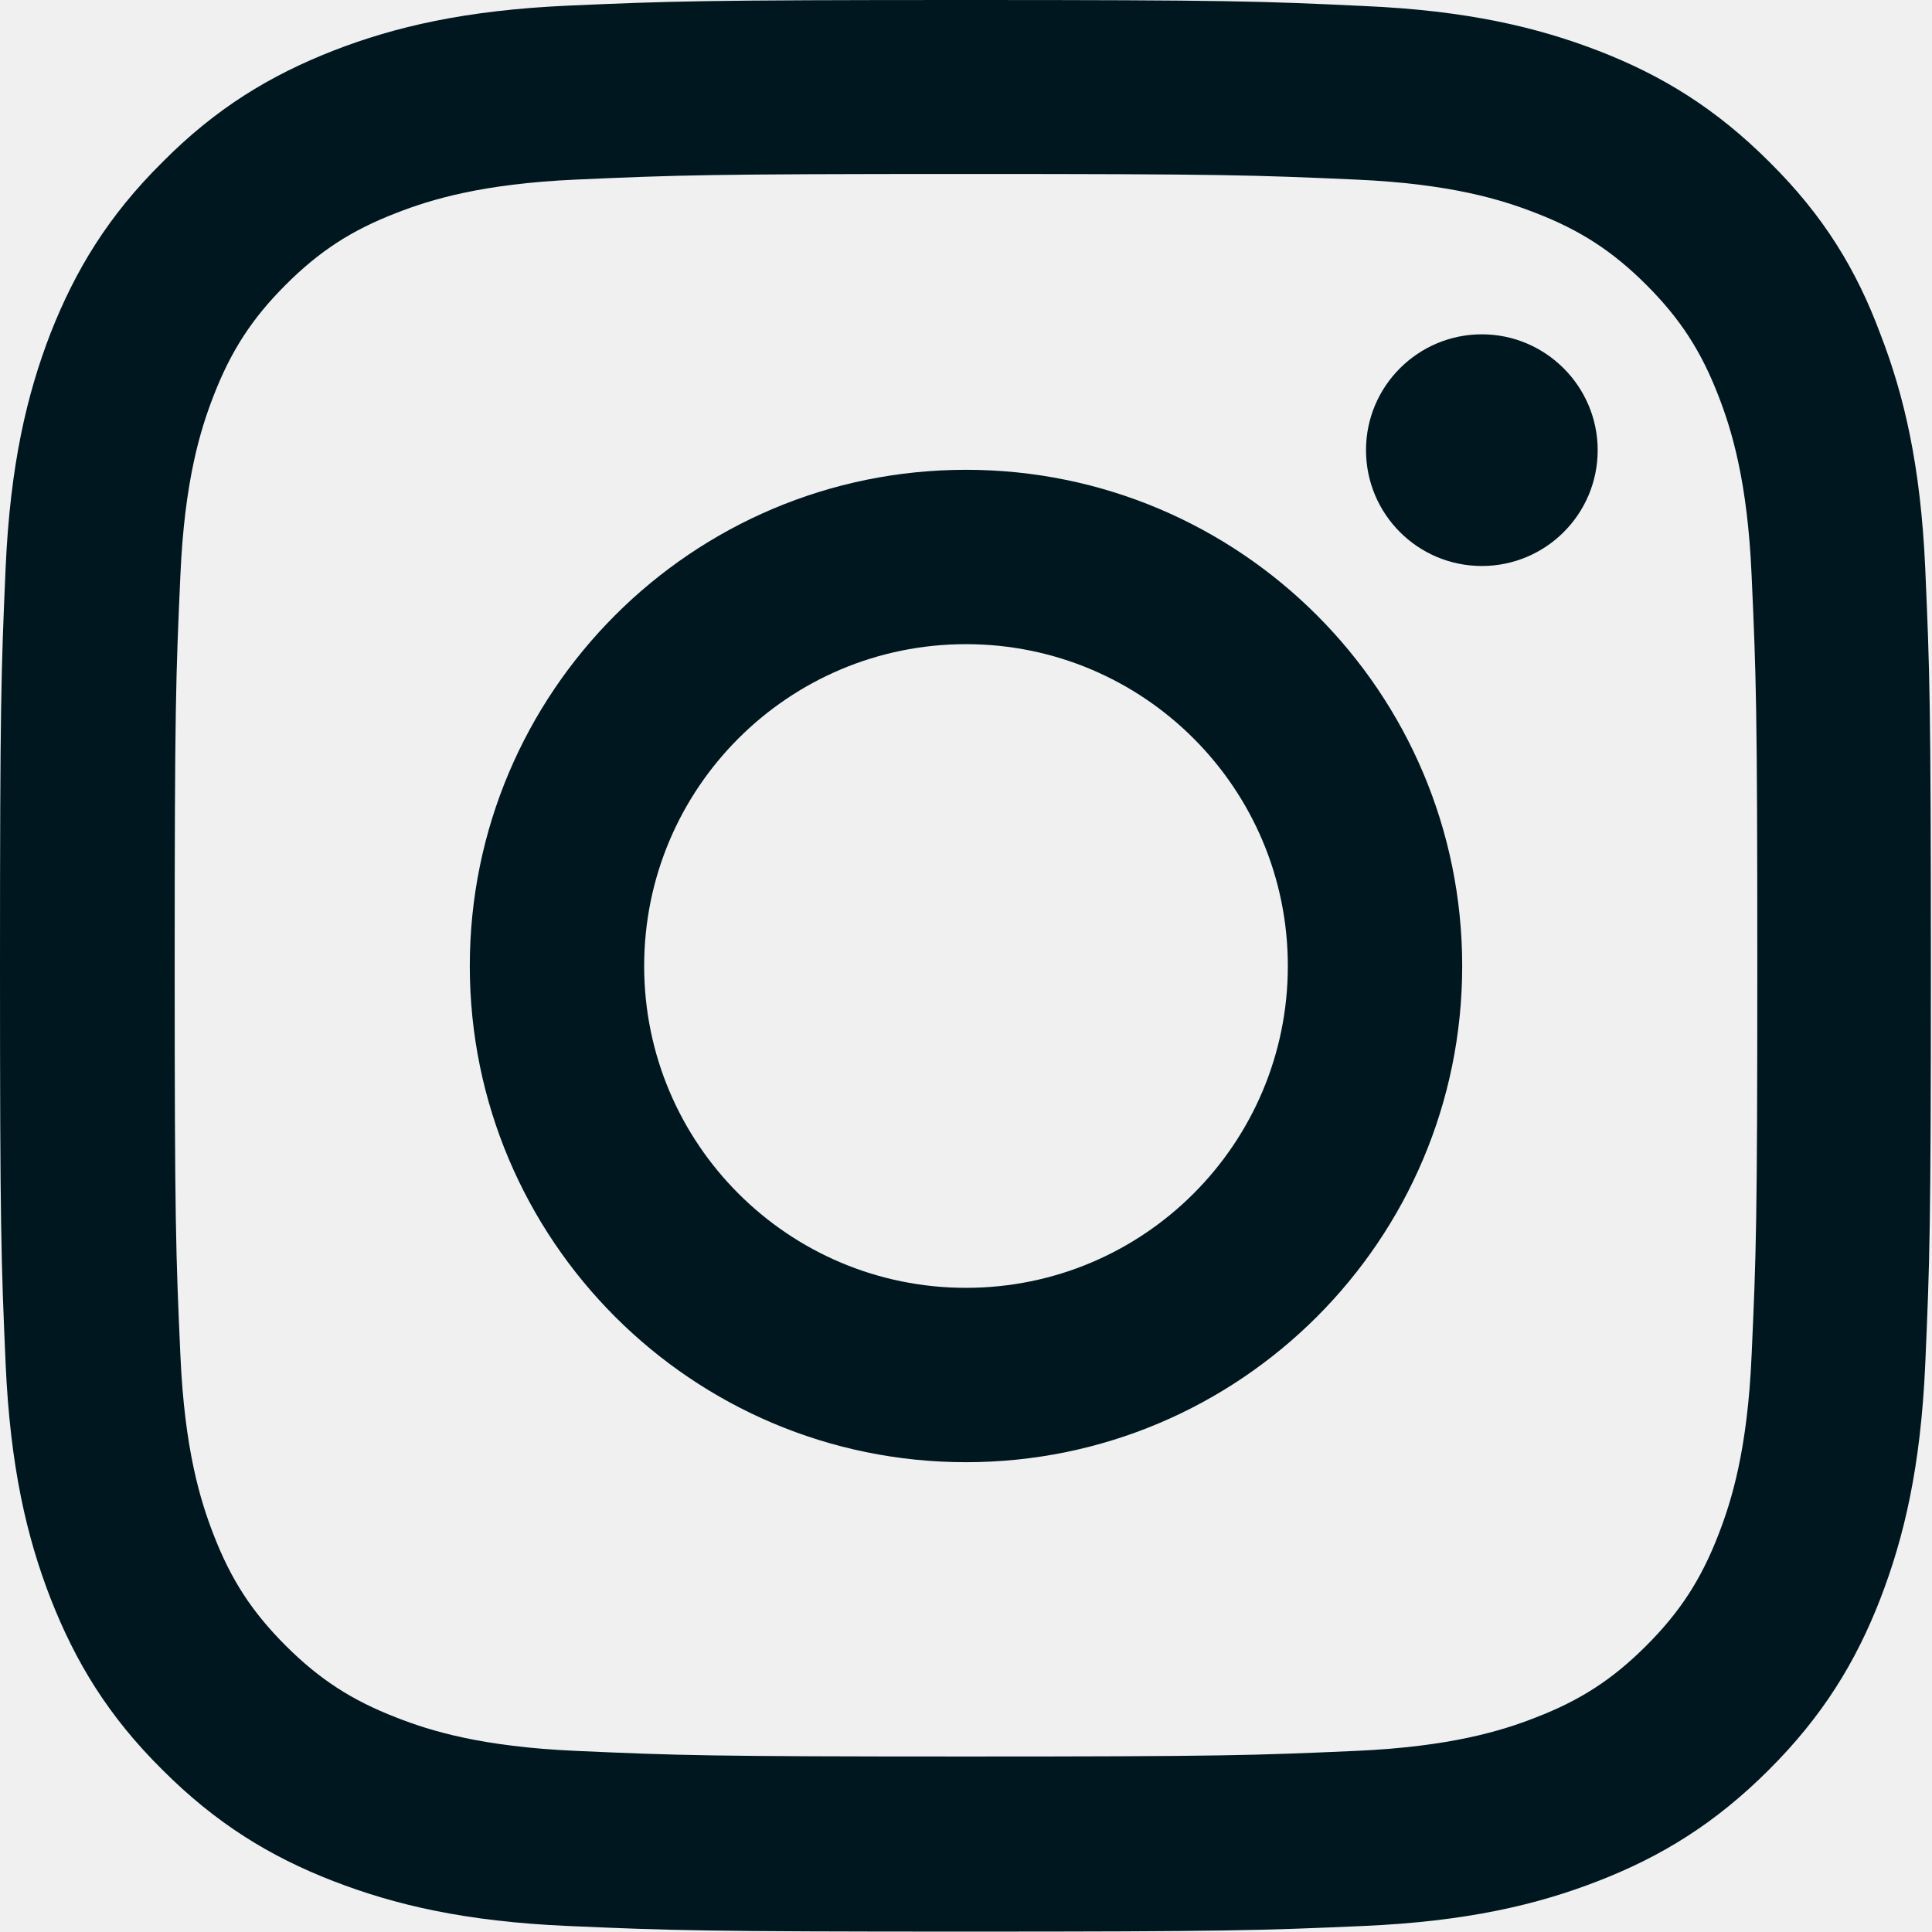
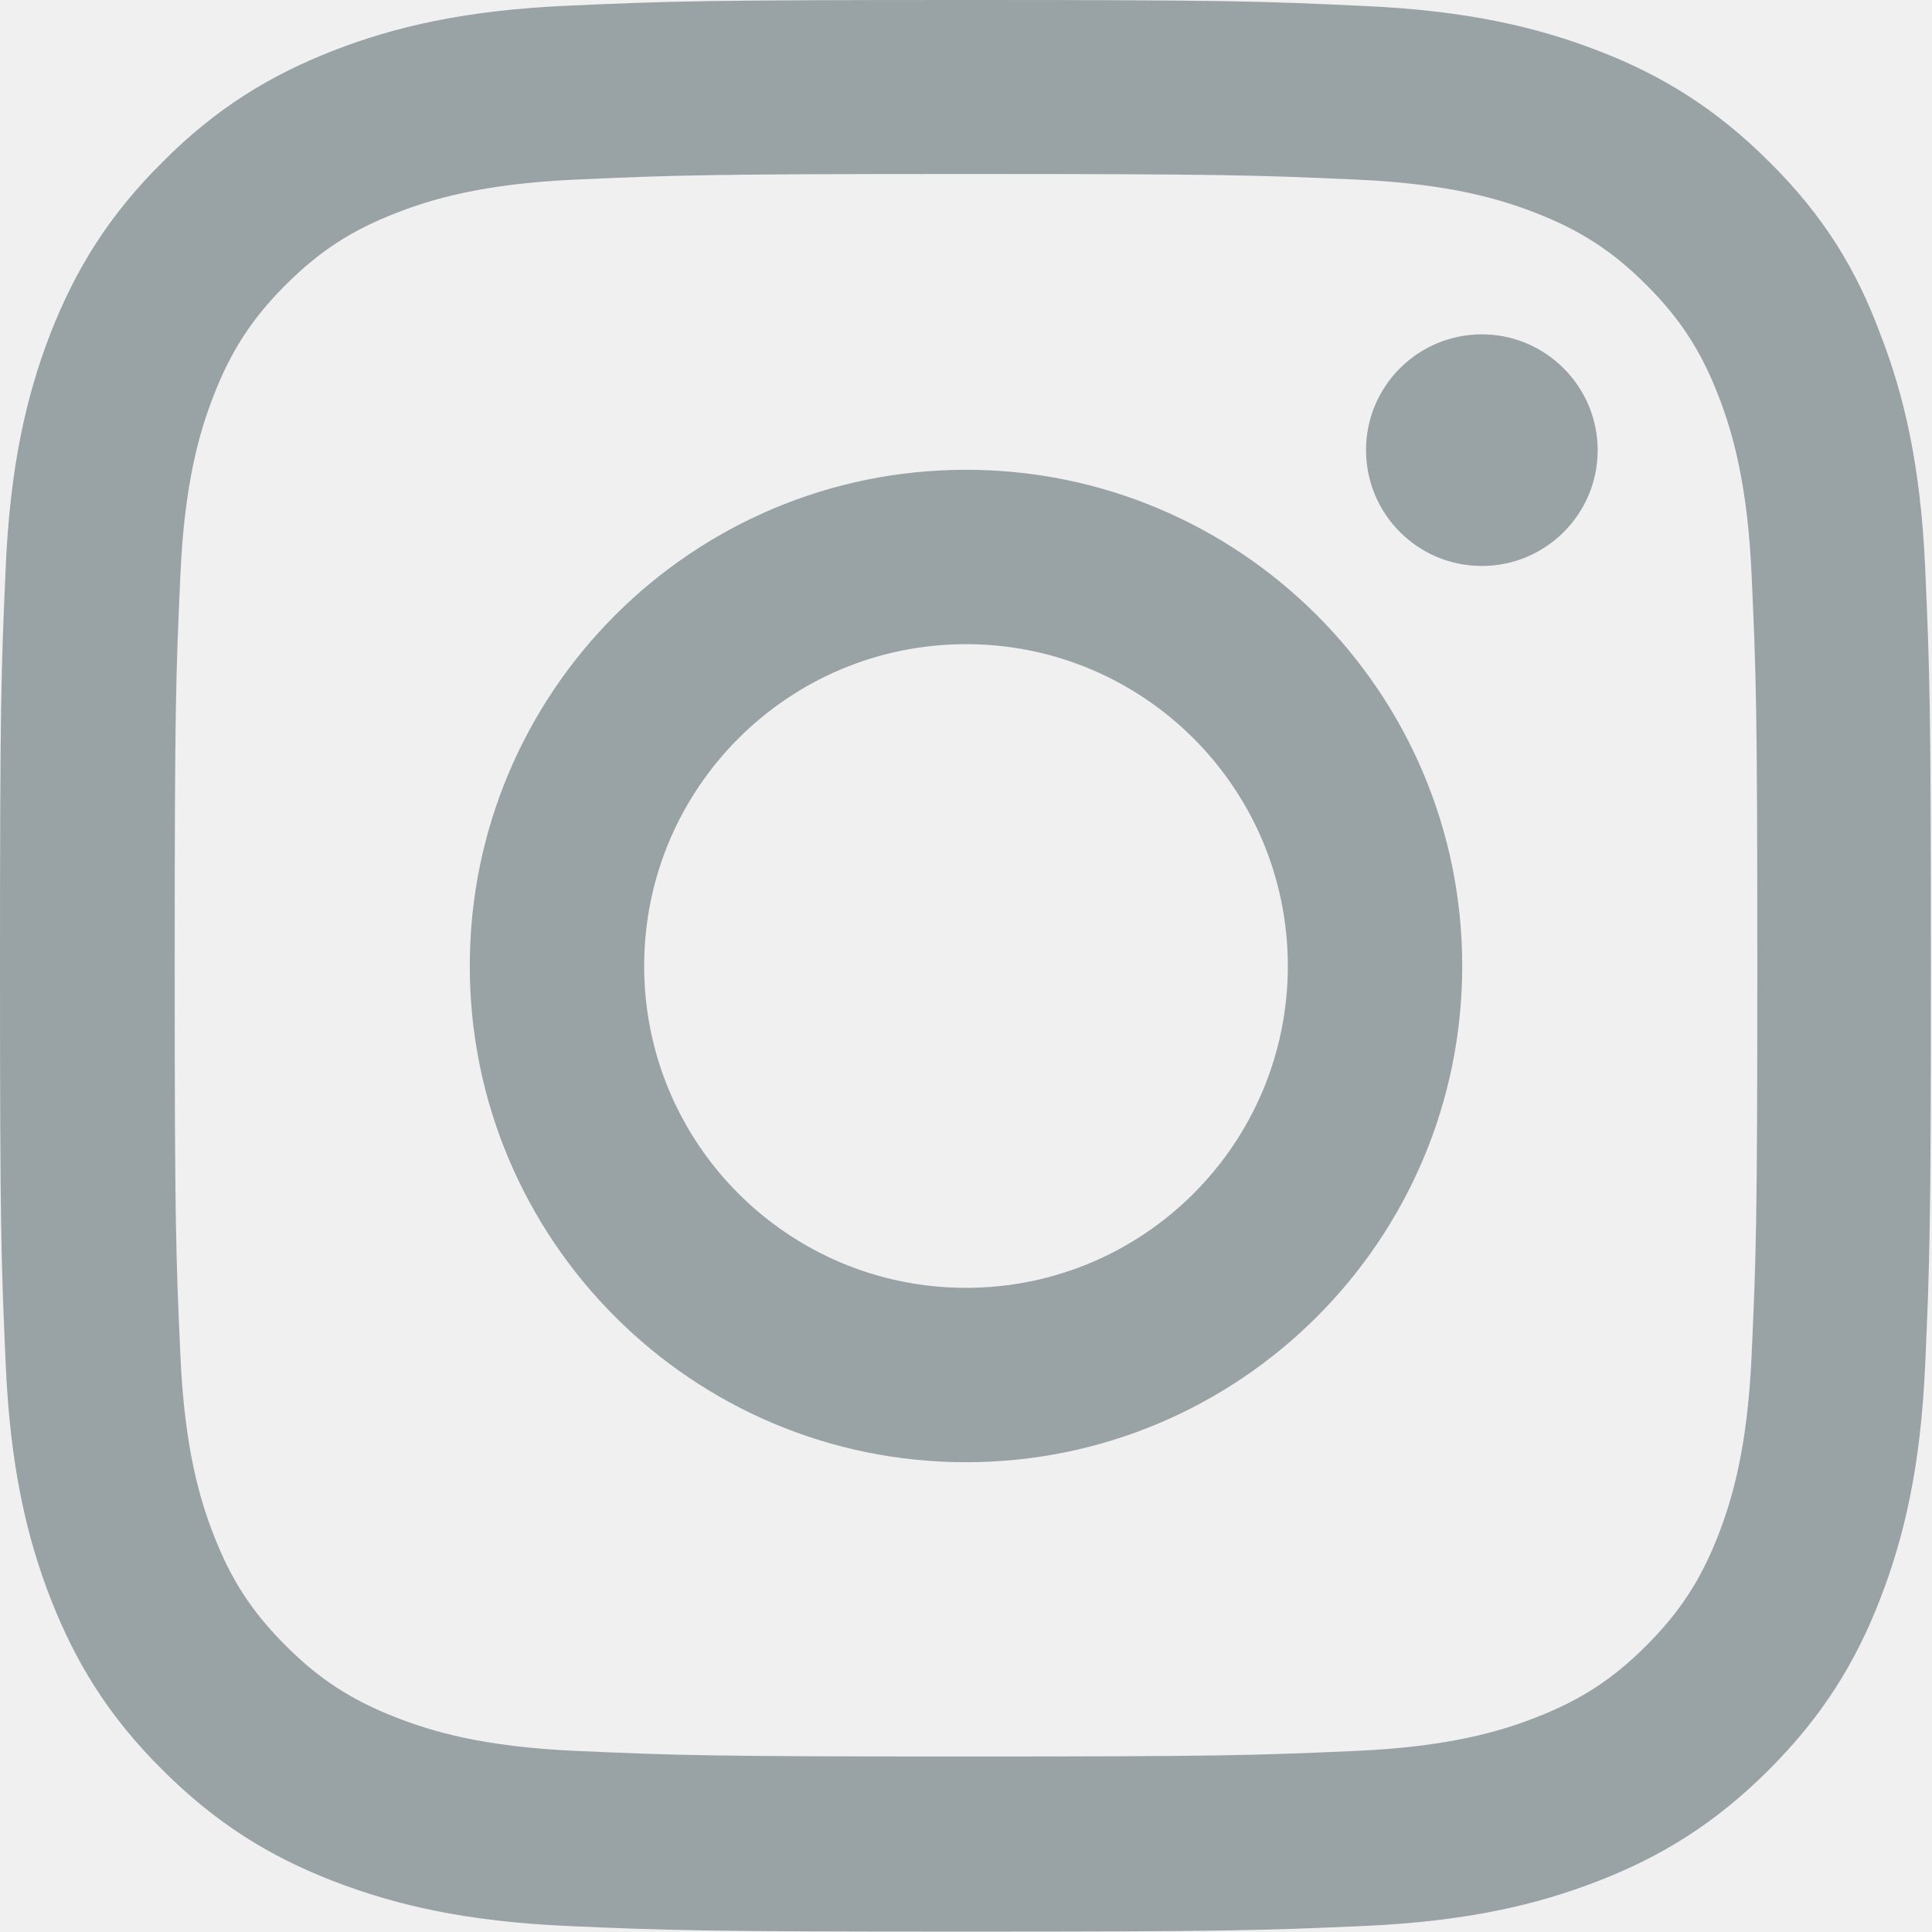
- <svg xmlns="http://www.w3.org/2000/svg" width="24" height="24" viewBox="0 0 24 24" fill="none">
-   <g clip-path="url(#clip0_0_358)">
-     <path d="M12 2.161C15.206 2.161 15.586 2.175 16.847 2.231C18.019 2.283 18.652 2.48 19.073 2.644C19.631 2.859 20.034 3.122 20.452 3.539C20.873 3.961 21.131 4.359 21.347 4.917C21.511 5.339 21.708 5.977 21.759 7.144C21.816 8.409 21.83 8.789 21.83 11.991C21.83 15.197 21.816 15.577 21.759 16.837C21.708 18.009 21.511 18.642 21.347 19.064C21.131 19.622 20.869 20.025 20.452 20.442C20.03 20.864 19.631 21.122 19.073 21.337C18.652 21.502 18.014 21.698 16.847 21.75C15.581 21.806 15.202 21.82 12 21.82C8.794 21.82 8.414 21.806 7.153 21.75C5.981 21.698 5.348 21.502 4.927 21.337C4.369 21.122 3.966 20.859 3.548 20.442C3.127 20.02 2.869 19.622 2.653 19.064C2.489 18.642 2.292 18.005 2.241 16.837C2.184 15.572 2.17 15.192 2.17 11.991C2.17 8.784 2.184 8.405 2.241 7.144C2.292 5.972 2.489 5.339 2.653 4.917C2.869 4.359 3.131 3.956 3.548 3.539C3.97 3.117 4.369 2.859 4.927 2.644C5.348 2.48 5.986 2.283 7.153 2.231C8.414 2.175 8.794 2.161 12 2.161ZM12 0C8.742 0 8.334 0.014 7.055 0.07C5.78 0.127 4.903 0.333 4.144 0.628C3.352 0.938 2.681 1.345 2.016 2.016C1.345 2.681 0.938 3.352 0.628 4.139C0.333 4.903 0.127 5.775 0.07 7.05C0.014 8.334 0 8.742 0 12C0 15.258 0.014 15.666 0.07 16.945C0.127 18.22 0.333 19.097 0.628 19.856C0.938 20.648 1.345 21.319 2.016 21.984C2.681 22.65 3.352 23.062 4.139 23.367C4.903 23.663 5.775 23.869 7.05 23.925C8.33 23.981 8.738 23.995 11.995 23.995C15.253 23.995 15.661 23.981 16.941 23.925C18.216 23.869 19.092 23.663 19.852 23.367C20.639 23.062 21.309 22.65 21.975 21.984C22.641 21.319 23.053 20.648 23.358 19.861C23.653 19.097 23.859 18.225 23.916 16.95C23.972 15.67 23.986 15.262 23.986 12.005C23.986 8.747 23.972 8.339 23.916 7.059C23.859 5.784 23.653 4.908 23.358 4.148C23.062 3.352 22.655 2.681 21.984 2.016C21.319 1.35 20.648 0.938 19.861 0.633C19.097 0.338 18.225 0.131 16.95 0.075C15.666 0.014 15.258 0 12 0Z" fill="#00171F" />
-     <path d="M12 5.836C8.597 5.836 5.836 8.597 5.836 12C5.836 15.403 8.597 18.164 12 18.164C15.403 18.164 18.164 15.403 18.164 12C18.164 8.597 15.403 5.836 12 5.836ZM12 15.998C9.792 15.998 8.002 14.208 8.002 12C8.002 9.792 9.792 8.002 12 8.002C14.208 8.002 15.998 9.792 15.998 12C15.998 14.208 14.208 15.998 12 15.998Z" fill="#00171F" />
-     <path d="M19.847 5.592C19.847 6.389 19.2 7.031 18.408 7.031C17.611 7.031 16.969 6.385 16.969 5.592C16.969 4.796 17.616 4.153 18.408 4.153C19.2 4.153 19.847 4.8 19.847 5.592Z" fill="#00171F" />
+ <svg xmlns="http://www.w3.org/2000/svg" width="19" height="19" viewBox="0 0 19 19" fill="none">
+   <g clip-path="url(#clip0_108_1612)">
+     <path d="M9.5 1.711C12.038 1.711 12.339 1.722 13.337 1.766C14.265 1.807 14.766 1.963 15.1 2.093C15.541 2.264 15.861 2.471 16.191 2.802C16.525 3.136 16.729 3.451 16.9 3.893C17.029 4.227 17.185 4.731 17.226 5.655C17.271 6.657 17.282 6.958 17.282 9.493C17.282 12.031 17.271 12.331 17.226 13.33C17.185 14.257 17.029 14.758 16.9 15.092C16.729 15.534 16.521 15.853 16.191 16.183C15.857 16.517 15.541 16.721 15.1 16.892C14.766 17.022 14.261 17.178 13.337 17.219C12.335 17.263 12.034 17.274 9.5 17.274C6.962 17.274 6.661 17.263 5.663 17.219C4.735 17.178 4.234 17.022 3.9 16.892C3.459 16.721 3.139 16.514 2.809 16.183C2.475 15.849 2.271 15.534 2.1 15.092C1.97 14.758 1.815 14.254 1.774 13.33C1.729 12.328 1.718 12.027 1.718 9.493C1.718 6.954 1.729 6.654 1.774 5.655C1.815 4.728 1.97 4.227 2.1 3.893C2.271 3.451 2.479 3.132 2.809 2.802C3.143 2.468 3.459 2.264 3.9 2.093C4.234 1.963 4.739 1.807 5.663 1.766C6.661 1.722 6.962 1.711 9.5 1.711ZM9.5 0C6.921 0 6.598 0.011 5.585 0.056C4.576 0.1 3.882 0.263 3.28 0.497C2.653 0.742 2.123 1.065 1.596 1.596C1.065 2.123 0.742 2.653 0.497 3.277C0.263 3.882 0.1 4.572 0.056 5.581C0.011 6.598 0 6.921 0 9.5C0 12.079 0.011 12.402 0.056 13.415C0.1 14.424 0.263 15.118 0.497 15.72C0.742 16.347 1.065 16.877 1.596 17.404C2.123 17.931 2.653 18.258 3.277 18.499C3.882 18.733 4.572 18.896 5.581 18.941C6.594 18.985 6.917 18.996 9.496 18.996C12.075 18.996 12.398 18.985 13.411 18.941C14.421 18.896 15.115 18.733 15.716 18.499C16.339 18.258 16.87 17.931 17.397 17.404C17.924 16.877 18.25 16.347 18.491 15.723C18.725 15.118 18.889 14.428 18.933 13.419C18.978 12.406 18.989 12.083 18.989 9.504C18.989 6.925 18.978 6.602 18.933 5.589C18.889 4.579 18.725 3.885 18.491 3.284C18.258 2.653 17.935 2.123 17.404 1.596C16.877 1.069 16.347 0.742 15.723 0.501C15.118 0.267 14.428 0.104 13.419 0.059C12.402 0.011 12.079 0 9.5 0Z" fill="#99A2A5" />
+     <path d="M9.5 4.62C6.806 4.62 4.62 6.806 4.62 9.5C4.62 12.194 6.806 14.38 9.5 14.38C12.194 14.38 14.38 12.194 14.38 9.5C14.38 6.806 12.194 4.62 9.5 4.62ZM9.5 12.665C7.752 12.665 6.335 11.248 6.335 9.5C6.335 7.752 7.752 6.335 9.5 6.335C11.248 6.335 12.665 7.752 12.665 9.5C12.665 11.248 11.248 12.665 9.5 12.665Z" fill="#99A2A5" />
+     <path d="M15.712 4.427C15.712 5.058 15.2 5.566 14.573 5.566C13.942 5.566 13.434 5.054 13.434 4.427C13.434 3.796 13.946 3.288 14.573 3.288C15.2 3.288 15.712 3.8 15.712 4.427Z" fill="#99A2A5" />
  </g>
  <defs>
-     <clipPath id="clip0_0_358">
-       <rect width="24" height="24" fill="white" />
+     <clipPath id="clip0_108_1612">
+       <rect width="18.769" height="18.769" fill="white" transform="scale(1.01229)" />
    </clipPath>
  </defs>
</svg>
